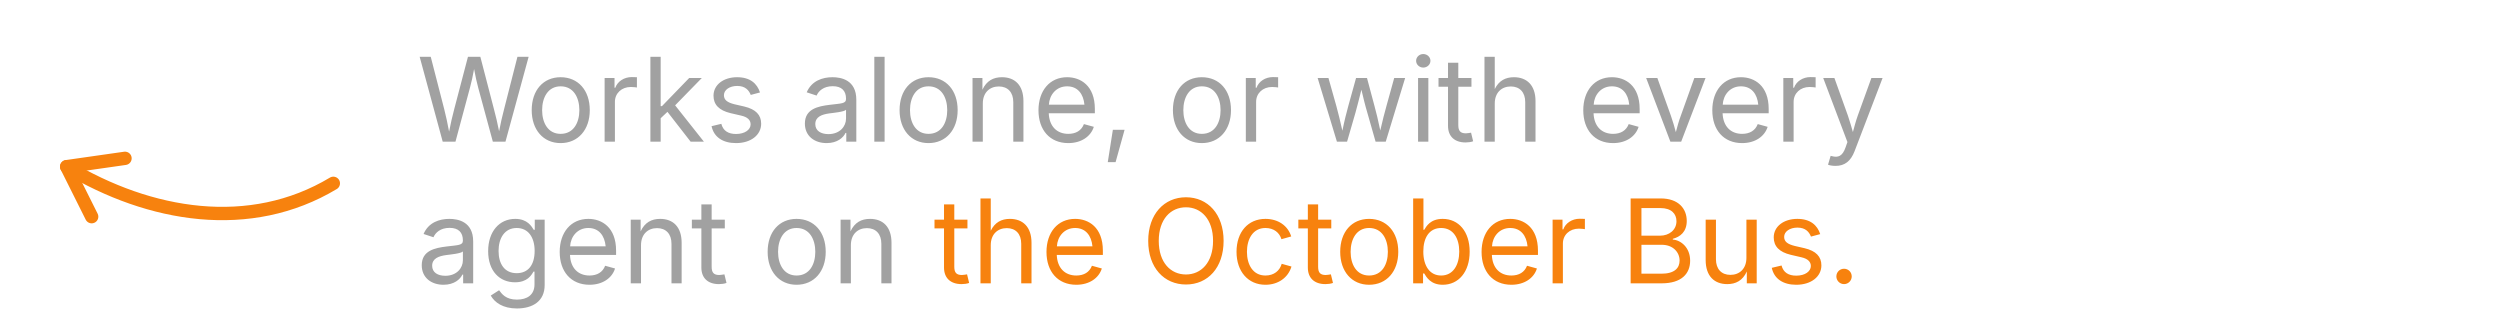
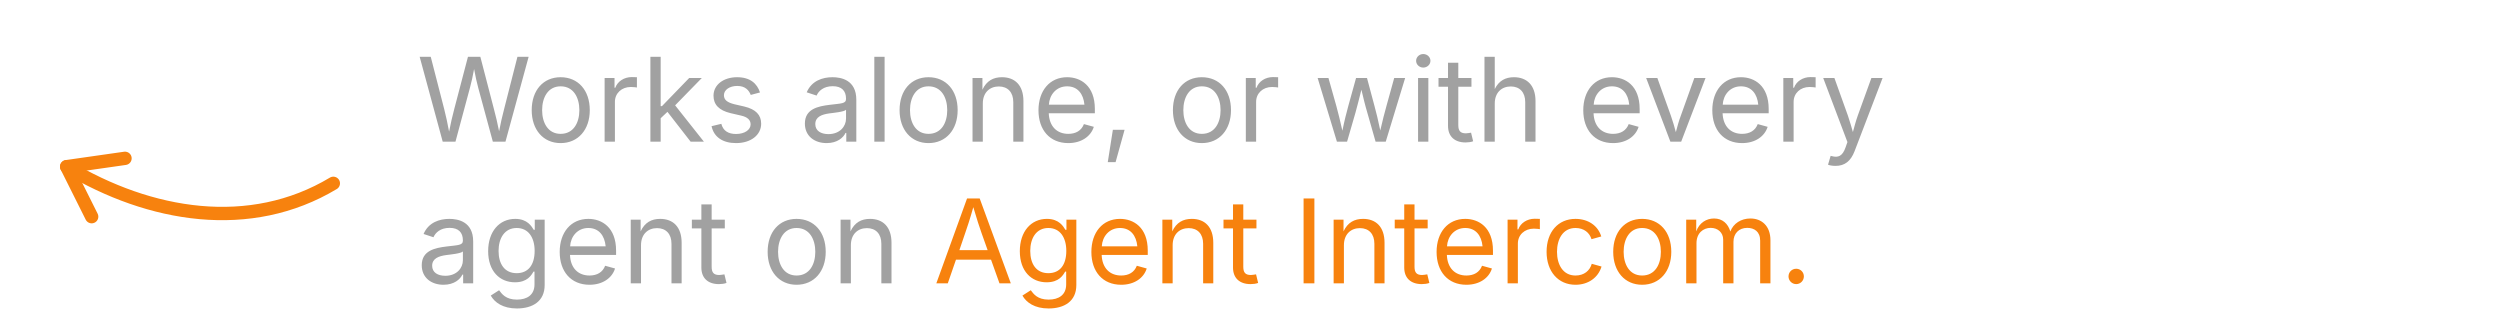
<svg xmlns="http://www.w3.org/2000/svg" width="300" height="40" viewBox="0 0 300 40" role="img" aria-label="Works alone, or with every agent on the Bus.">
  <path d="M40 22 C 30 28, 18 26, 8 20" fill="none" stroke="#F7820E" stroke-width="1.6" stroke-linecap="round" />
  <path d="M8 20 l7 -1 M8 20 l3 6" fill="none" stroke="#F7820E" stroke-width="1.6" stroke-linecap="round" />
  <text x="50" y="17" font-family="Inter, -apple-system, BlinkMacSystemFont, 'Segoe UI', Helvetica, Arial, sans-serif" font-size="14" fill="#A1A1A1">Works alone, or with every</text>
-   <text x="50" y="34" font-family="Inter, -apple-system, BlinkMacSystemFont, 'Segoe UI', Helvetica, Arial, sans-serif" font-size="14" fill="#A1A1A1">agent on <tspan fill="#F7820E">the October Bus.</tspan>
+   <text x="50" y="34" font-family="Inter, -apple-system, BlinkMacSystemFont, 'Segoe UI', Helvetica, Arial, sans-serif" font-size="14" fill="#A1A1A1">agent on <tspan fill="#F7820E">Agent Intercom.</tspan>
  </text>
</svg>
